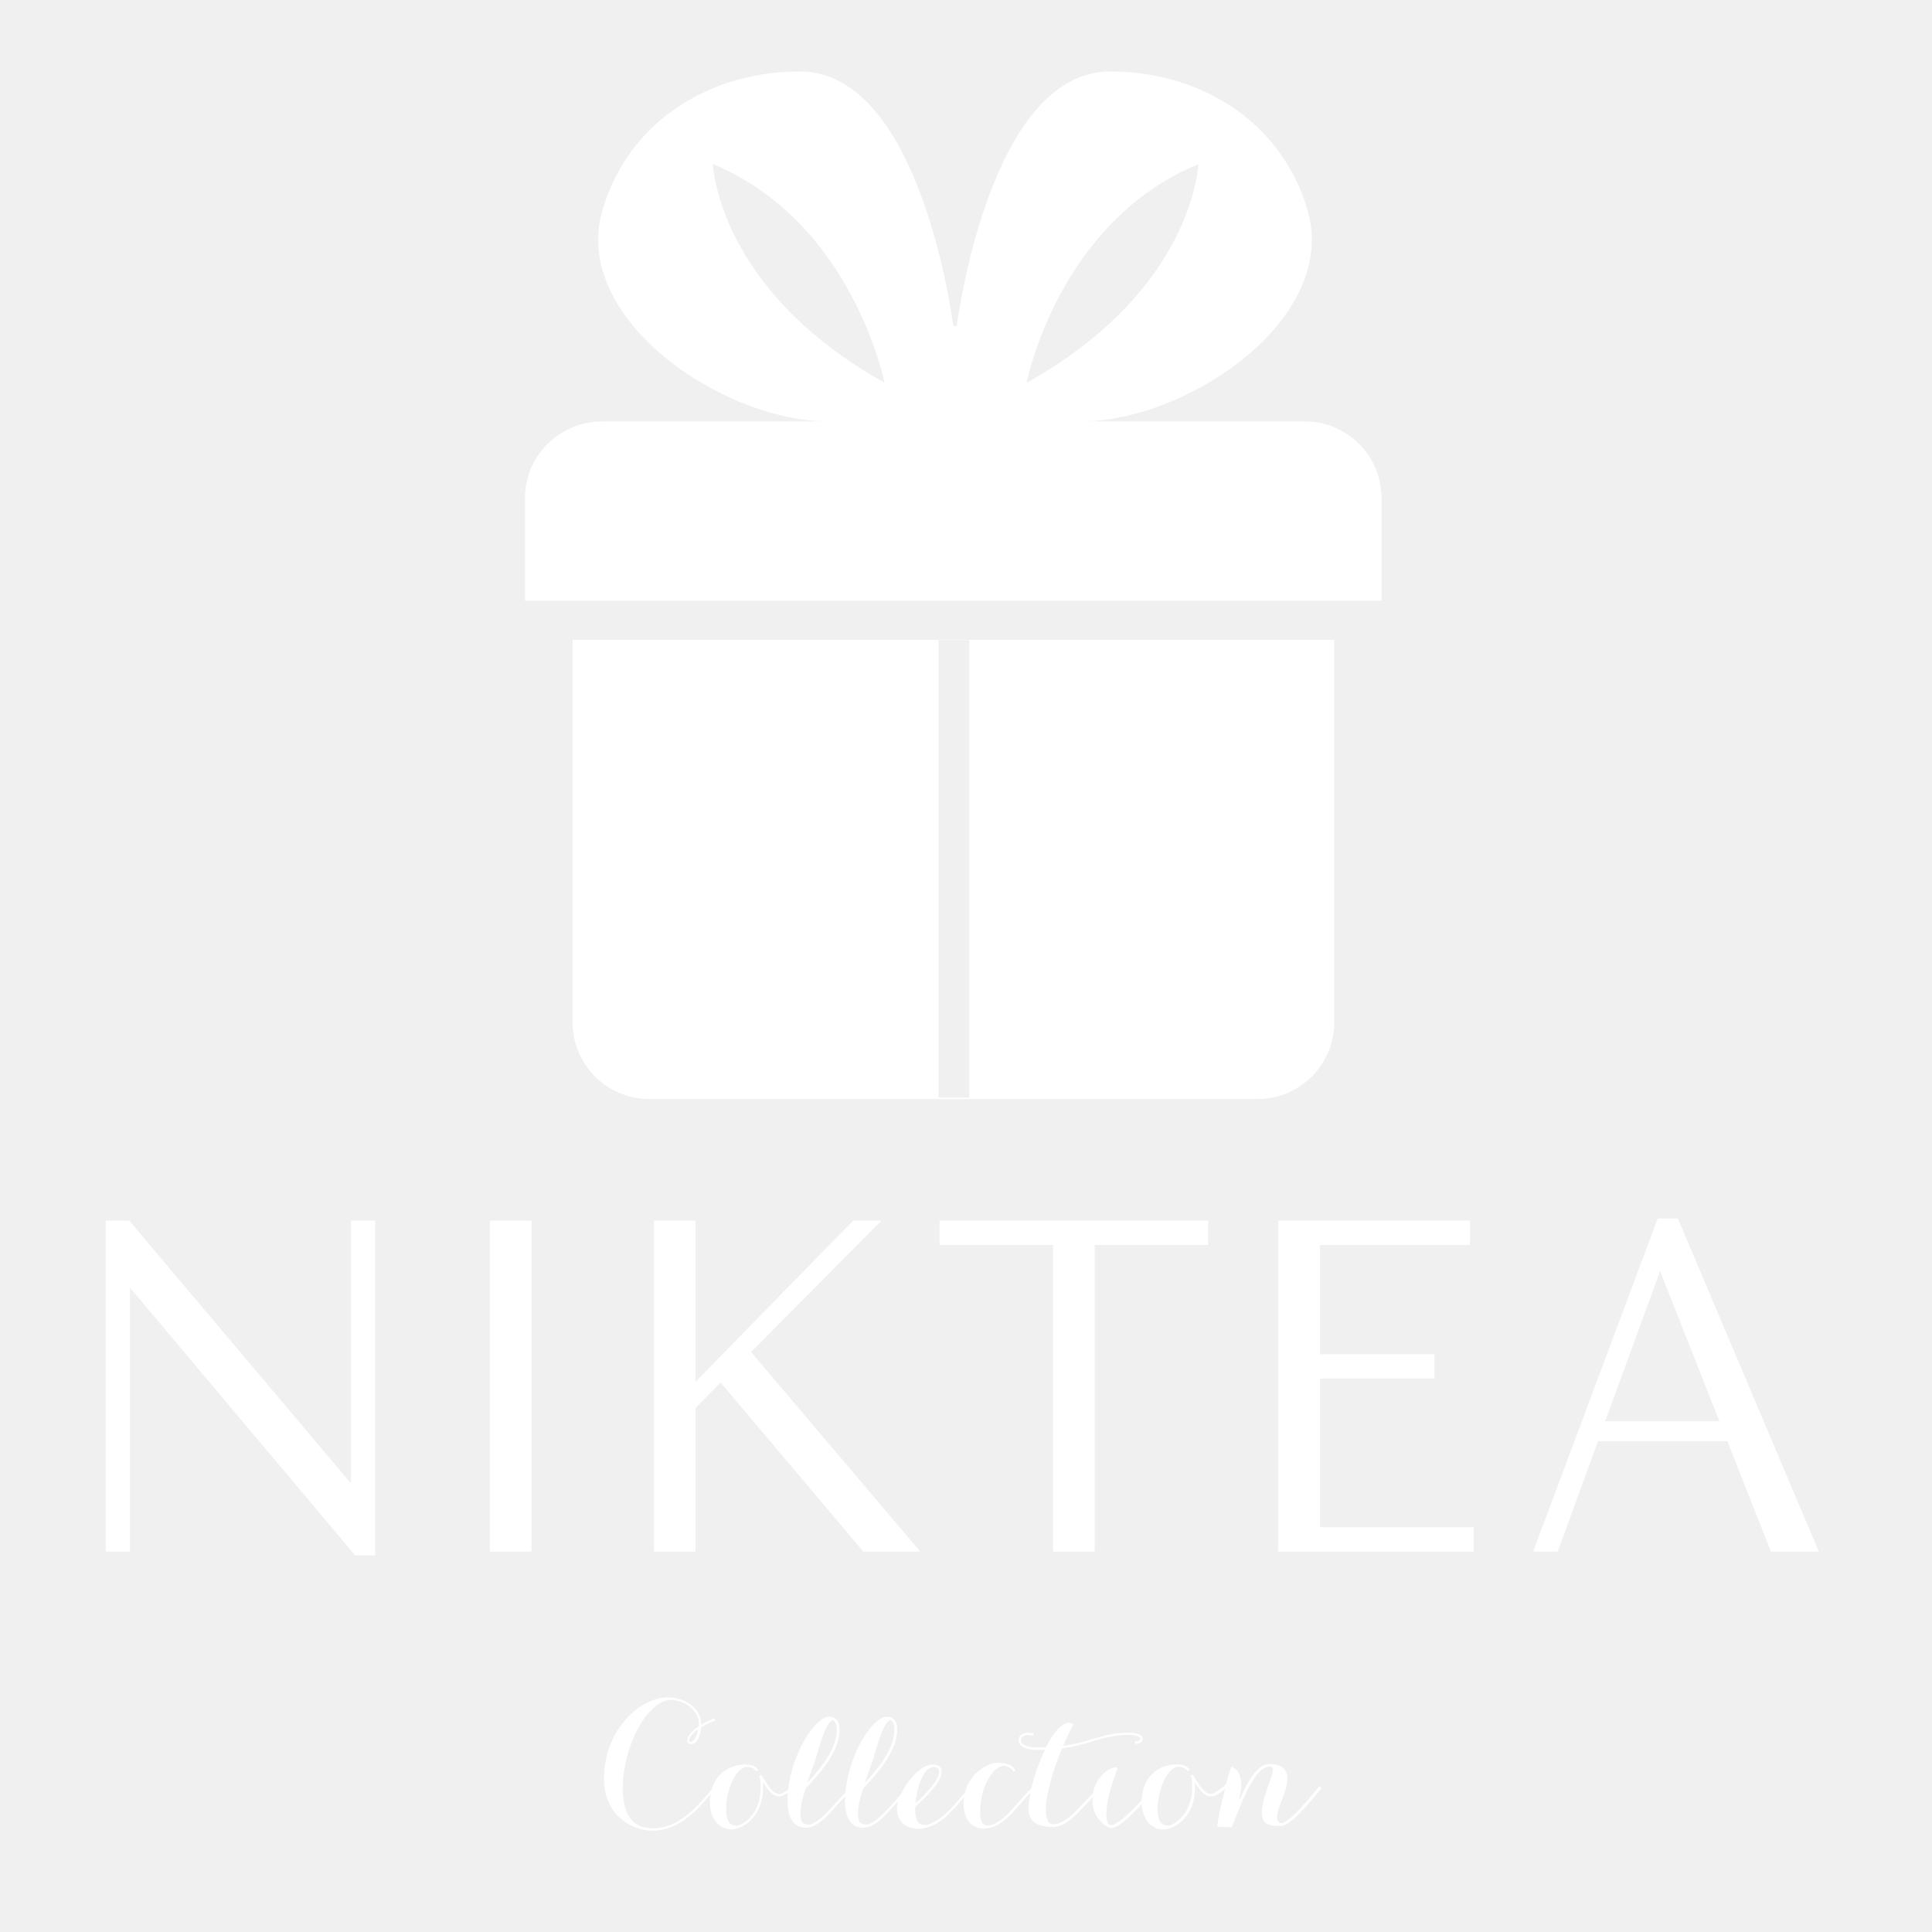
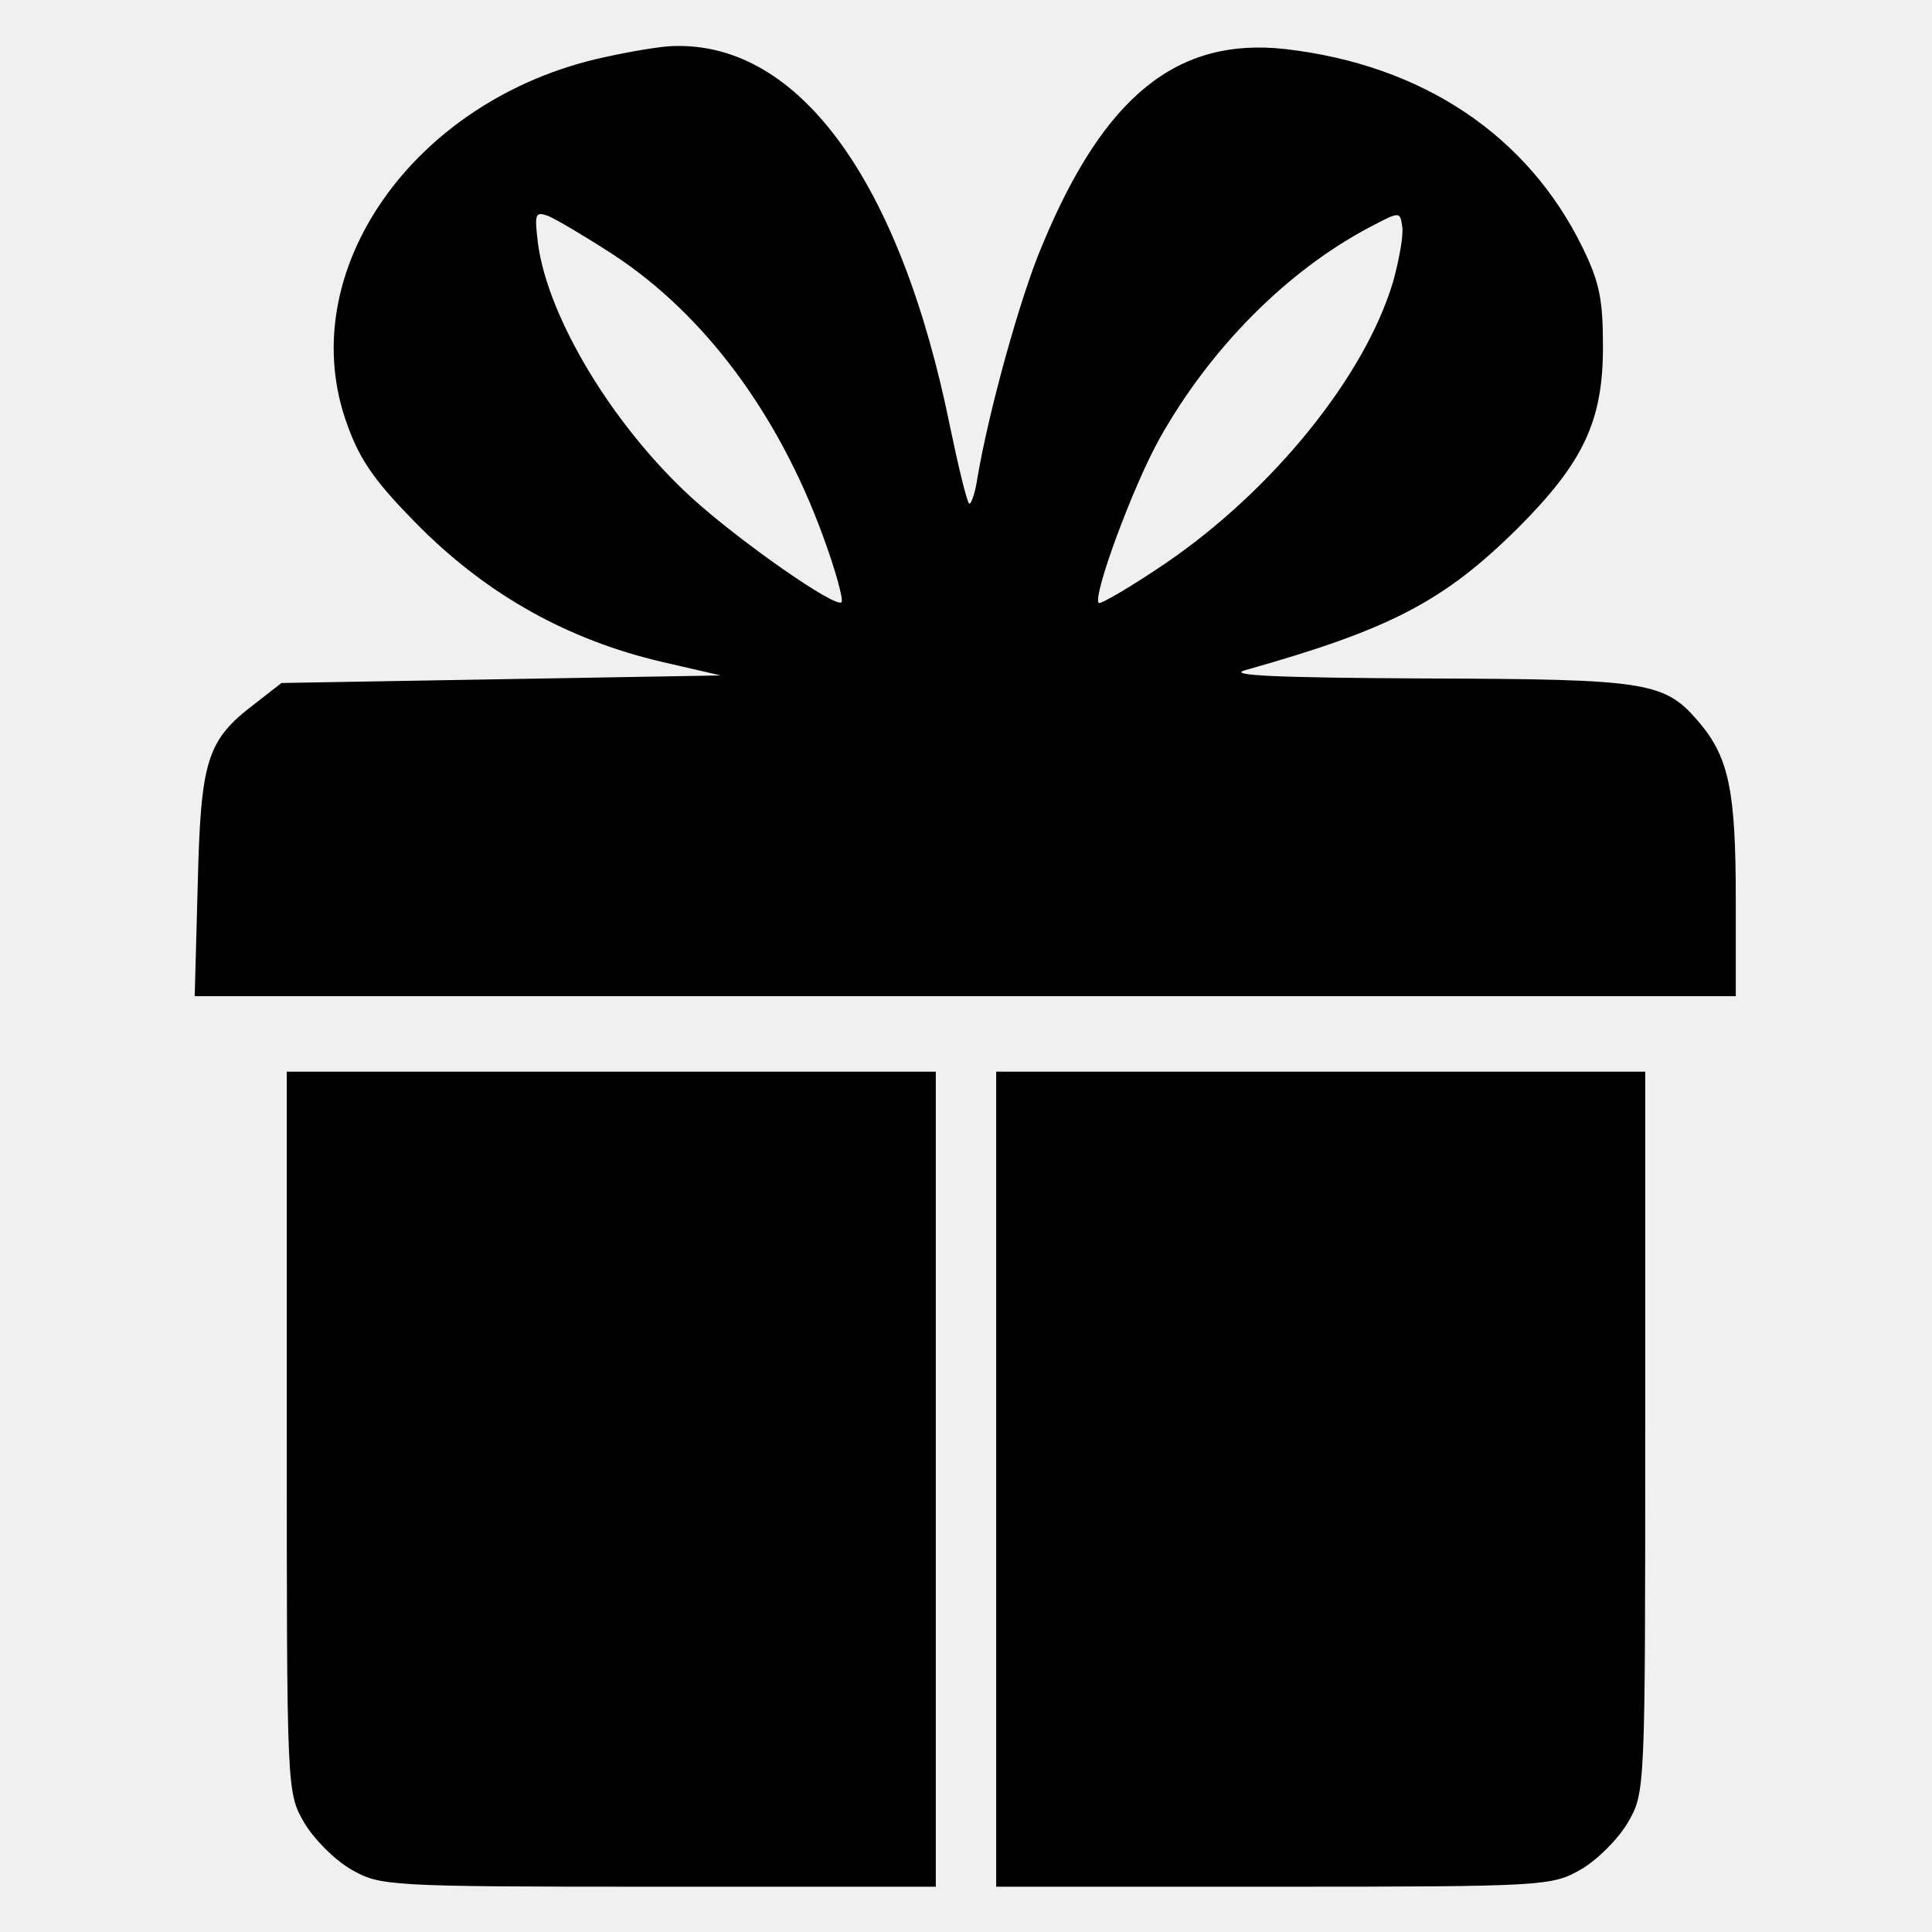
- <svg xmlns="http://www.w3.org/2000/svg" width="256" height="256" viewBox="0 0 256 256" fill="none">
-   <path d="M174.904 182.653H190.077V179.445H174.904V164.966H194.776V161.737H169.362V205.595H195.261V202.366H174.904V182.653Z" fill="white" />
-   <path d="M64.918 205.595H70.439V161.737H64.918V205.595Z" fill="white" />
-   <path d="M116.798 161.737H113.047L92.164 183.096V161.737H86.643V205.595H92.164V186.558L95.493 183.202L114.396 205.595H121.94L99.518 179.15L116.798 161.737Z" fill="white" />
-   <path d="M212.699 188.325L219.97 168.422L227.83 188.325H212.699ZM234.657 205.59H241L222.33 161.458H219.654L203.153 205.59H206.399L211.751 190.963H228.883L234.657 205.59Z" fill="white" />
-   <path d="M46.495 196.541L17.119 161.737H14V205.595H17.224V170.623L47.064 206.102H49.719V161.737H46.495V196.541Z" fill="white" />
-   <path d="M124.491 164.966H139.516V205.595H145.058V164.966H160.084V161.737H124.491V164.966Z" fill="white" />
-   <path d="M124.431 234.822C124.431 235.666 123.356 237.08 121.291 238.959C121.502 236.869 122.324 234.147 123.715 234.147C124.368 234.189 124.431 234.484 124.431 234.822ZM118.51 229.166V229.187C118.51 231.593 116.676 233.999 114.569 236.278C115.012 235.012 115.475 233.788 115.749 232.922C116.276 231.192 117.077 228.131 117.983 227.92C118.151 228.005 118.278 228.131 118.383 228.321C118.51 228.596 118.51 228.955 118.51 229.166ZM110.881 229.166V229.187C110.881 231.593 109.048 233.999 106.941 236.278C107.362 235.012 107.847 233.788 108.121 232.922C108.647 231.192 109.448 228.131 110.354 227.92C110.523 228.005 110.649 228.131 110.734 228.321C110.881 228.596 110.881 228.955 110.881 229.166ZM91.578 230.812C91.347 230.812 91.304 230.727 91.304 230.58C91.304 230.263 91.747 229.693 92.484 229.144C92.337 230.305 91.81 230.812 91.578 230.812ZM174.817 236.7L174.648 236.89C173.552 238.22 171.066 241.28 169.844 241.576C169.401 241.576 169.232 241.301 169.232 240.774C169.232 239.318 170.581 237.545 170.581 235.582C170.581 233.957 168.979 233.724 168.221 233.724H168.2C168.2 233.724 168.2 233.724 168.179 233.724C168.137 233.724 168.115 233.724 168.094 233.724V233.746C166.619 233.809 165.397 235.856 164.28 238.431L164.217 238.283C164.449 237.27 164.933 234.928 163.269 234.125C163.269 234.125 163.163 234.02 163.121 234.189C162.91 234.801 162.658 235.603 162.426 236.447C161.33 237.46 160.656 237.692 160.508 237.692C159.602 237.692 159.054 236.827 158.043 235.16L157.769 235.286C157.979 235.856 157.958 236.342 157.958 236.7C157.958 236.764 157.958 236.827 157.958 236.869C157.958 239.845 156.294 241.407 154.945 241.892C153.596 241.977 153.385 240.879 153.385 239.571C153.385 237.439 154.587 234.104 156.188 234.104C156.863 234.147 157.115 234.4 157.284 234.569C157.326 234.611 157.368 234.653 157.431 234.695L157.621 234.442C157.6 234.421 157.558 234.379 157.516 234.337C157.305 234.126 156.947 233.788 155.956 233.788C153.68 233.788 151.383 235.265 151.278 238.537C149.993 239.908 148.075 241.85 147.211 241.85C147.021 241.85 146.6 241.829 146.6 240.309C146.6 239.128 147.021 237.059 148.054 234.421C148.054 234.421 148.096 234.189 147.78 234.189C146.958 234.189 145.188 235.476 144.809 237.629C144.451 237.988 144.071 238.389 143.671 238.811C142.406 240.183 140.973 241.724 139.583 241.724C138.761 241.724 138.592 240.9 138.592 239.55C138.592 237.861 139.456 234.695 140.742 231.656C142.47 231.445 143.734 231.044 144.893 230.706C146.368 230.263 147.654 229.883 149.55 229.883C150.541 229.883 151.088 230.137 151.088 230.369C151.088 230.559 151.004 230.749 150.372 230.749V231.065C150.625 231.065 151.405 231.065 151.405 230.369C151.405 229.778 150.456 229.588 149.55 229.588C147.59 229.588 146.221 229.989 144.788 230.432C143.692 230.77 142.491 231.128 140.868 231.34C141.205 230.559 141.585 229.757 141.964 229.018L142.238 228.469C142.027 228.364 141.753 228.279 141.732 228.279H141.711C140.636 228.279 139.519 229.672 138.592 231.529C138.255 231.551 137.897 231.551 137.517 231.551C135.853 231.551 135.263 231.065 135.263 230.601C135.263 230.369 135.368 230.179 135.579 230.073C135.979 229.82 136.632 229.904 136.843 230.01L136.991 229.736C136.696 229.567 135.916 229.503 135.431 229.799C135.136 229.968 134.968 230.242 134.968 230.601C134.968 230.896 135.157 231.867 137.539 231.867C137.855 231.867 138.171 231.867 138.466 231.846C137.686 233.471 137.033 235.371 136.654 236.975C136.042 237.545 135.494 238.178 134.947 238.811C133.724 240.225 132.544 241.597 131.006 241.892C130.1 241.914 129.868 241.154 129.868 240.162C129.868 236.215 131.996 233.703 133.24 233.999C133.851 234.168 134.104 234.463 134.314 234.759L134.567 234.59C134.167 233.978 133.619 233.577 132.165 233.577C130.858 233.577 128.477 234.97 127.845 237.545C127.634 237.777 127.402 238.051 127.15 238.347C126.075 239.592 124.663 241.238 122.914 241.787C121.607 242.061 121.27 241.027 121.27 239.908C121.27 239.761 121.27 239.592 121.291 239.402C123.588 237.334 124.768 235.793 124.768 234.822C124.768 234.104 124.389 233.809 123.546 233.809C122.092 233.809 120.195 235.92 119.331 237.84C119.036 238.157 118.741 238.473 118.467 238.79C117.245 240.141 116.149 241.344 115.096 241.724C113.789 241.914 113.684 241.133 113.684 240.204C113.684 239.36 113.979 238.178 114.379 236.975C116.718 234.505 118.868 231.888 118.868 229.187V229.166C118.868 228.933 118.868 228.532 118.699 228.174C118.489 227.73 118.067 227.477 117.498 227.477C115.559 227.477 112.42 232.606 112.019 237.523C111.619 237.946 111.218 238.368 110.839 238.79C109.617 240.141 108.542 241.344 107.467 241.724C106.161 241.914 106.055 241.133 106.055 240.204C106.055 239.36 106.372 238.178 106.751 236.975C109.09 234.505 111.239 231.888 111.239 229.187V229.166C111.239 228.933 111.239 228.532 111.071 228.174C110.86 227.73 110.439 227.477 109.87 227.477C107.973 227.477 104.939 232.353 104.433 237.144C103.822 237.587 103.442 237.714 103.337 237.714C102.431 237.714 101.883 236.848 100.872 235.181L100.598 235.307C100.808 235.877 100.787 236.363 100.787 236.722C100.787 236.785 100.787 236.848 100.787 236.89C100.787 239.866 99.123 241.428 97.774 241.914C96.425 241.998 96.214 240.9 96.214 239.592C96.214 237.46 97.415 234.125 99.017 234.125C99.691 234.168 99.944 234.421 100.113 234.59C100.155 234.632 100.197 234.674 100.26 234.716L100.45 234.463C100.429 234.442 100.387 234.4 100.345 234.358C100.134 234.147 99.776 233.809 98.785 233.809C96.868 233.809 94.95 234.843 94.297 237.123C94.149 237.291 93.981 237.481 93.812 237.692C92.253 239.507 89.892 242.272 86.479 242.272C86.394 242.272 86.31 242.272 86.226 242.251C83.57 242.125 82.517 240.077 82.517 236.933C82.517 231.445 85.762 225.261 88.965 225.24C91.262 225.43 92.611 226.95 92.611 228.406C92.611 228.511 92.611 228.617 92.611 228.722C91.705 229.334 91.073 230.052 91.073 230.559C91.073 230.77 91.157 231.107 91.663 231.107C92.147 231.107 92.801 230.348 92.906 228.891C93.433 228.554 94.065 228.216 94.76 228.005L94.655 227.709C94.044 227.899 93.454 228.195 92.906 228.532V228.427C92.906 226.464 90.946 224.923 88.438 224.923C84.919 224.923 80.03 229.06 80.03 235.772C80.03 240.183 83.36 242.568 86.479 242.568C90.04 242.568 92.548 239.634 94.044 237.882C94.086 237.84 94.128 237.798 94.149 237.756C94.086 238.093 94.065 238.431 94.065 238.811C94.065 241.259 95.54 242.399 96.91 242.399C98.364 242.399 101.103 240.774 101.103 236.911C101.103 236.869 101.103 236.806 101.103 236.743C101.103 236.574 101.103 236.363 101.082 236.131C101.799 237.291 102.41 238.03 103.337 238.03C103.506 238.03 103.864 237.903 104.391 237.566C104.37 237.882 104.349 238.199 104.349 238.537C104.349 240.922 105.191 242.188 106.793 242.188C108.226 242.188 109.554 240.732 111.071 239.022C111.366 238.684 111.661 238.368 111.977 238.03C111.977 238.199 111.956 238.368 111.956 238.537C111.956 240.922 112.799 242.188 114.4 242.188C115.833 242.188 117.161 240.732 118.678 239.022C118.784 238.895 118.91 238.769 119.015 238.642C118.91 239.001 118.847 239.339 118.847 239.634C118.847 241.597 120.322 242.315 121.692 242.315C124.178 242.315 126.117 240.056 127.381 238.558C127.508 238.41 127.613 238.283 127.74 238.157C127.719 238.41 127.676 238.663 127.676 238.938C127.676 241.006 128.688 242.293 130.332 242.293C132.376 242.293 133.809 240.626 135.199 239.022C135.642 238.516 136.085 238.009 136.548 237.545C136.38 238.368 136.274 239.085 136.274 239.592C136.274 241.323 137.307 242.082 139.604 242.082C141.142 242.082 142.617 240.478 143.924 239.064C144.219 238.748 144.493 238.452 144.767 238.178C144.767 238.283 144.746 238.41 144.746 238.537C144.746 241.154 146.874 242.23 147.232 242.23C148.138 242.23 149.698 240.753 151.299 239.043C151.384 241.365 152.816 242.42 154.144 242.42C155.598 242.42 158.338 240.795 158.338 236.933C158.338 236.89 158.338 236.827 158.338 236.764C158.338 236.595 158.338 236.384 158.317 236.152C159.054 237.312 159.644 238.051 160.571 238.051C160.803 238.051 161.414 237.819 162.341 237.038C161.772 239.149 161.288 241.428 161.309 242.04C162.068 242.061 163.205 242.125 163.205 242.125L163.332 241.829C164.828 238.03 166.366 234.083 168.263 234.083C168.516 234.083 168.579 234.189 168.6 234.21C168.811 234.505 168.474 235.413 168.137 236.384C167.736 237.502 167.209 238.917 167.209 240.204C167.209 241.702 167.989 241.956 169.738 241.956C170.855 241.956 172.899 239.634 174.964 237.123L175.133 236.911L174.817 236.7Z" fill="white" />
-   <path d="M69.561 65.989V79.6H183.061V65.989C183.061 60.395 178.505 55.839 172.91 55.839H143.267C157.339 55.839 177.64 42.17 173.199 27.637C169.508 15.526 158.377 9.412 147.016 9.47C130.983 9.585 126.773 43.209 126.773 43.209H126.311C126.311 43.209 122.159 9.585 106.068 9.47C94.707 9.412 83.576 15.526 79.885 27.637C75.444 42.113 95.687 55.839 109.817 55.839H79.712C74.118 55.896 69.561 60.395 69.561 65.989ZM158.781 21.754C158.781 21.754 158.262 38.306 136.058 50.706C136 50.706 140.21 29.425 158.781 21.754ZM94.476 21.754C112.989 29.425 117.199 50.706 117.199 50.706C94.995 38.306 94.476 21.754 94.476 21.754Z" fill="white" />
-   <path fill-rule="evenodd" clip-rule="evenodd" d="M166.645 145.627H86.019C80.425 145.627 75.869 141.07 75.869 135.476V84.782H176.796V135.476C176.796 141.07 172.24 145.627 166.645 145.627ZM128.414 84.82H124.355V145.433H128.414V84.82Z" fill="white" />
+ <svg xmlns="http://www.w3.org/2000/svg" version="1.0" width="256pt" height="256pt" viewBox="0 0 256 256" preserveAspectRatio="xMidYMid meet">
+   <g transform="translate(0,256) scale(0.1,-0.1)" fill="#000000" stroke="none">
+     <path d="M800 2484 c-253 -55 -415 -287 -339 -489 17 -47 38 -76 98 -136 89 -88 194 -147 318 -176 l78 -18 -291 -5 -291 -5 -36 -28 c-63 -48 -71 -74 -75 -239 l-4 -148 1021 0 1021 0 0 128 c0 143 -9 187 -47 233 -47 56 -66 59 -365 60 -198 1 -263 4 -238 11 192 54 263 91 361 188 87 87 113 142 113 240 0 62 -4 85 -27 132 -73 149 -212 242 -394 263 -143 16 -240 -62 -322 -260 -29 -68 -71 -220 -86 -309 -3 -21 -9 -36 -11 -33 -3 3 -14 48 -25 101 -66 326 -200 510 -366 505 -15 0 -57 -7 -93 -15z m12 -261 c121 -79 219 -211 278 -372 17 -46 28 -86 25 -89 -8 -8 -134 80 -198 138 -104 95 -190 237 -204 336 -5 41 -4 44 13 38 10 -4 49 -27 86 -51z m1034 -36 c-37 -125 -159 -276 -301 -373 -47 -32 -87 -55 -89 -53 -9 8 45 154 80 217 67 120 169 223 279 281 40 21 40 21 43 1 2 -11 -4 -44 -12 -73z" />
+     <path d="M380 663 c0 -477 0 -478 23 -518 13 -22 40 -49 62 -62 39 -22 45 -23 408 -23 l367 0 0 540 0 540 -430 0 -430 0 0 -477z" />
+     <path d="M1320 600 l0 -540 368 0 c362 0 368 1 407 23 22 13 49 40 62 62 23 40 23 41 23 518 l0 477 -430 0 -430 0 0 -540z" />
+   </g>
</svg>
